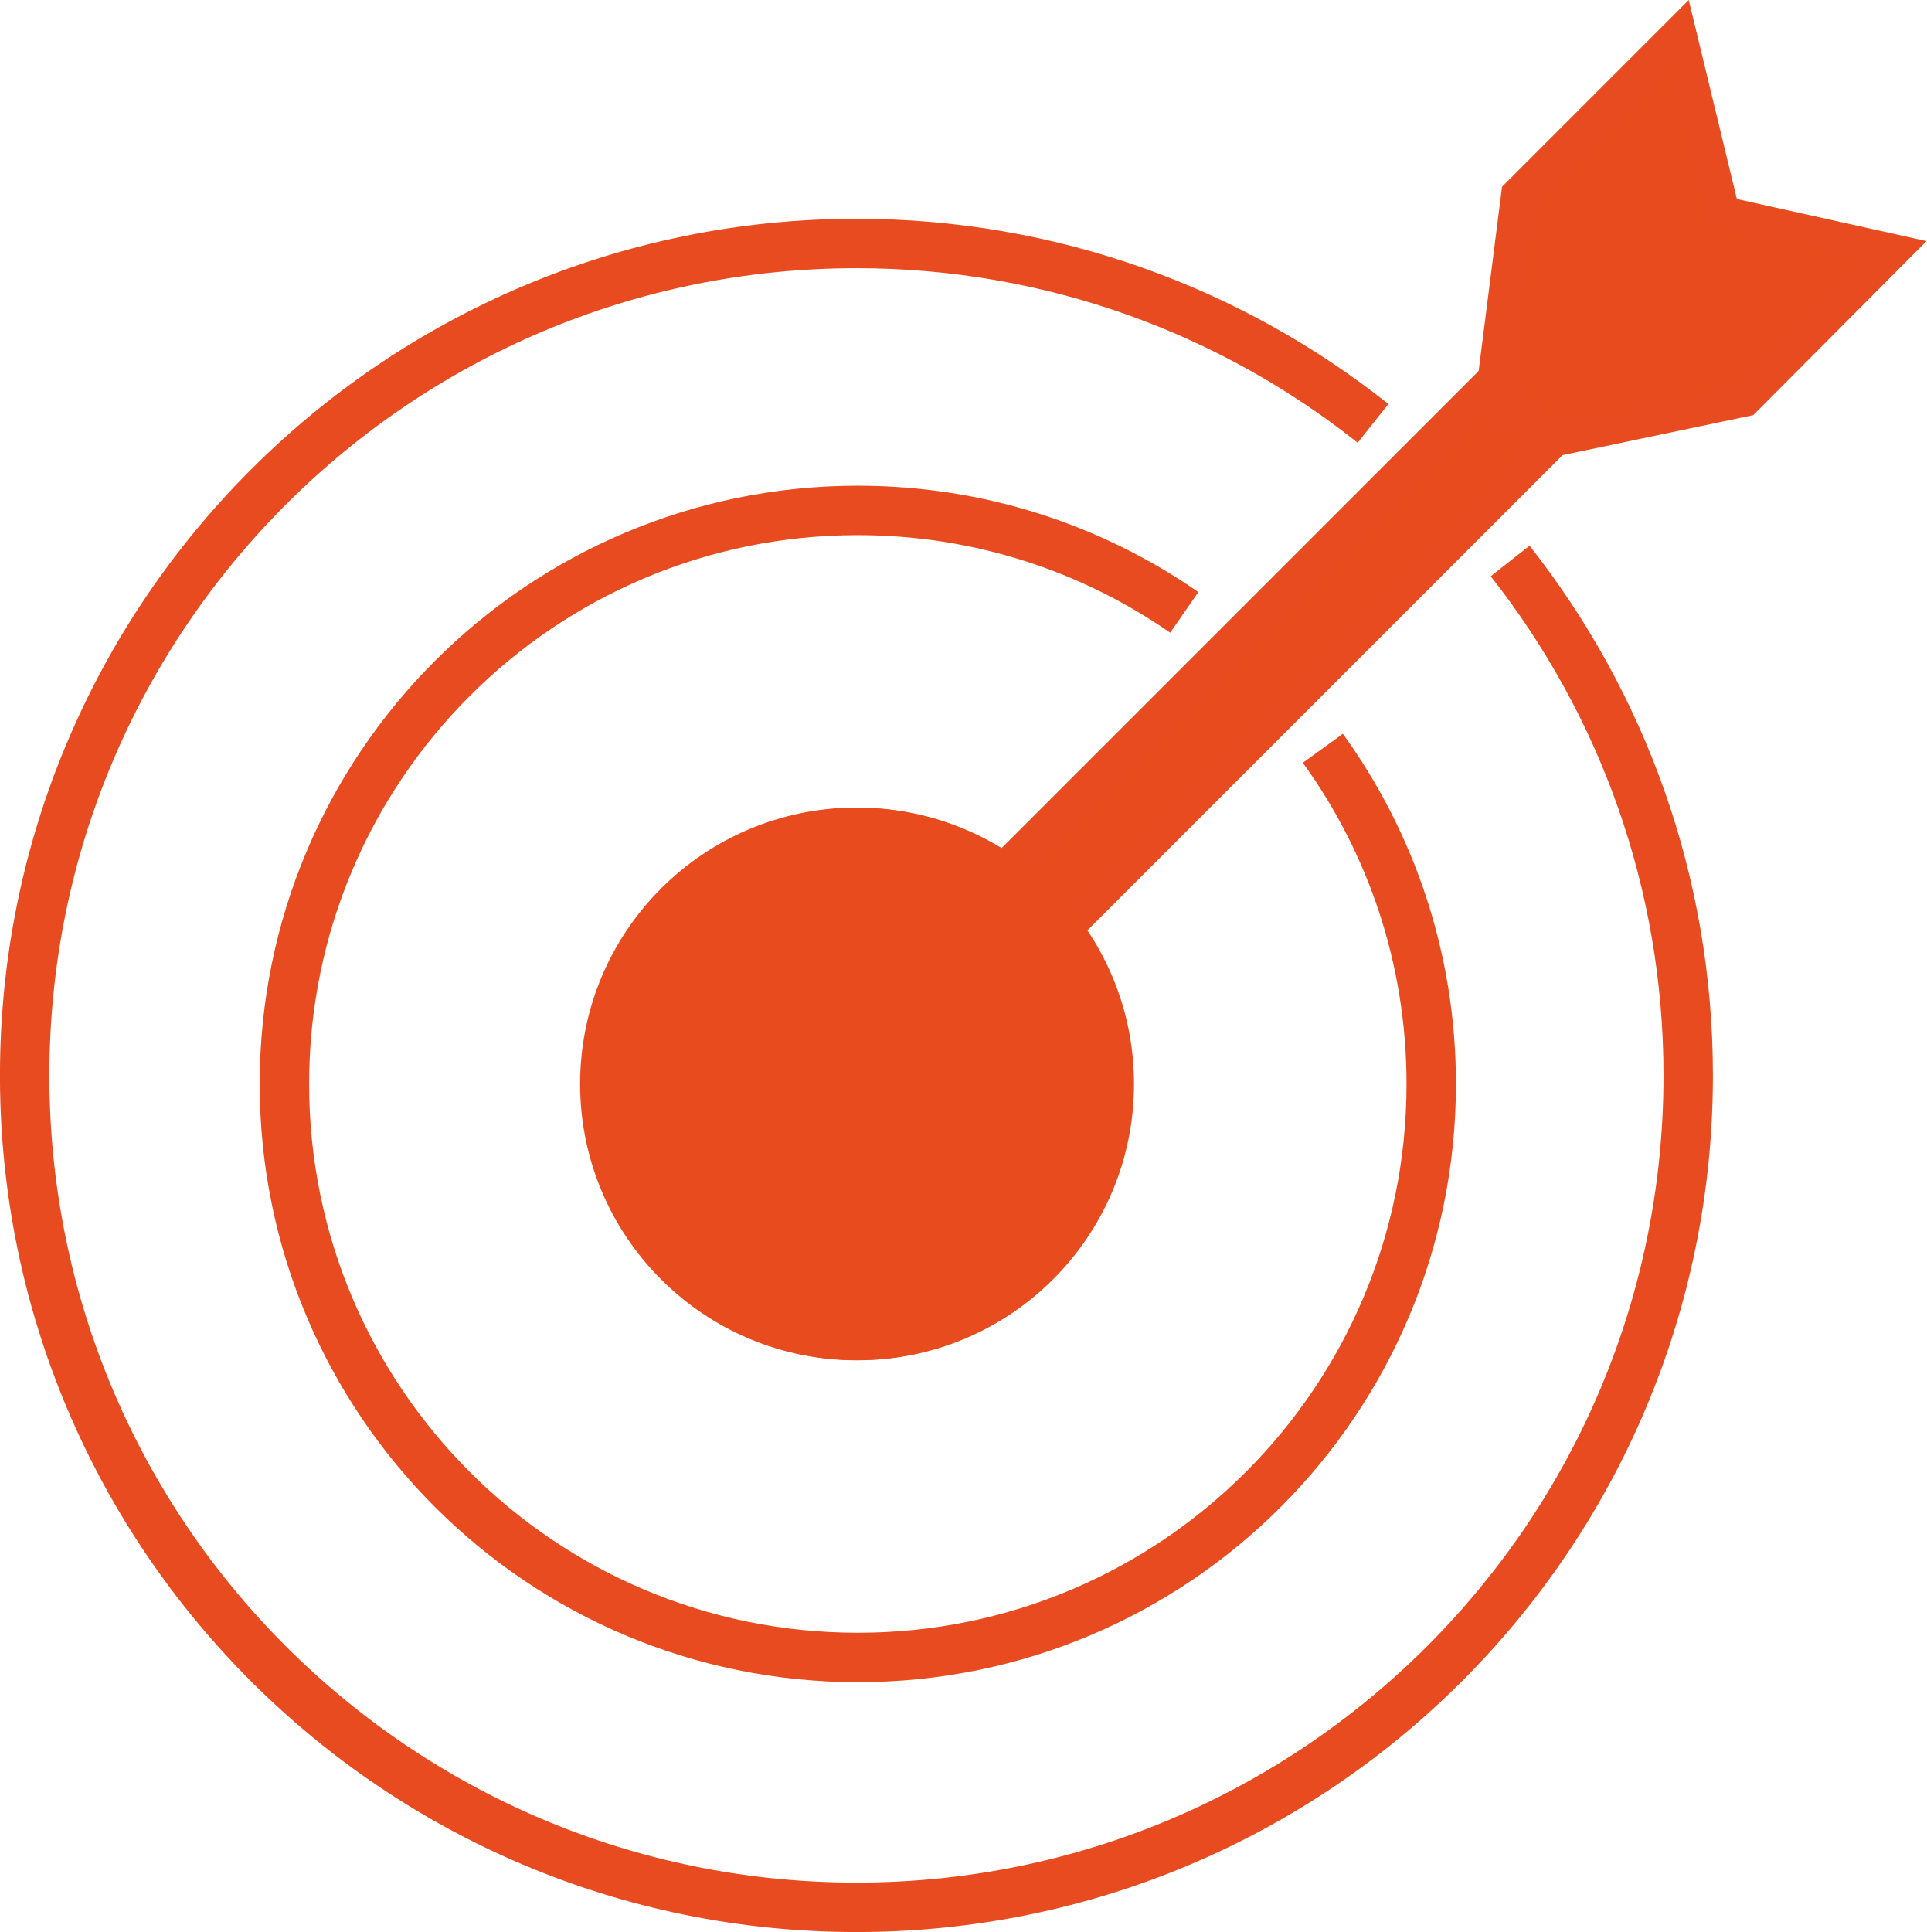
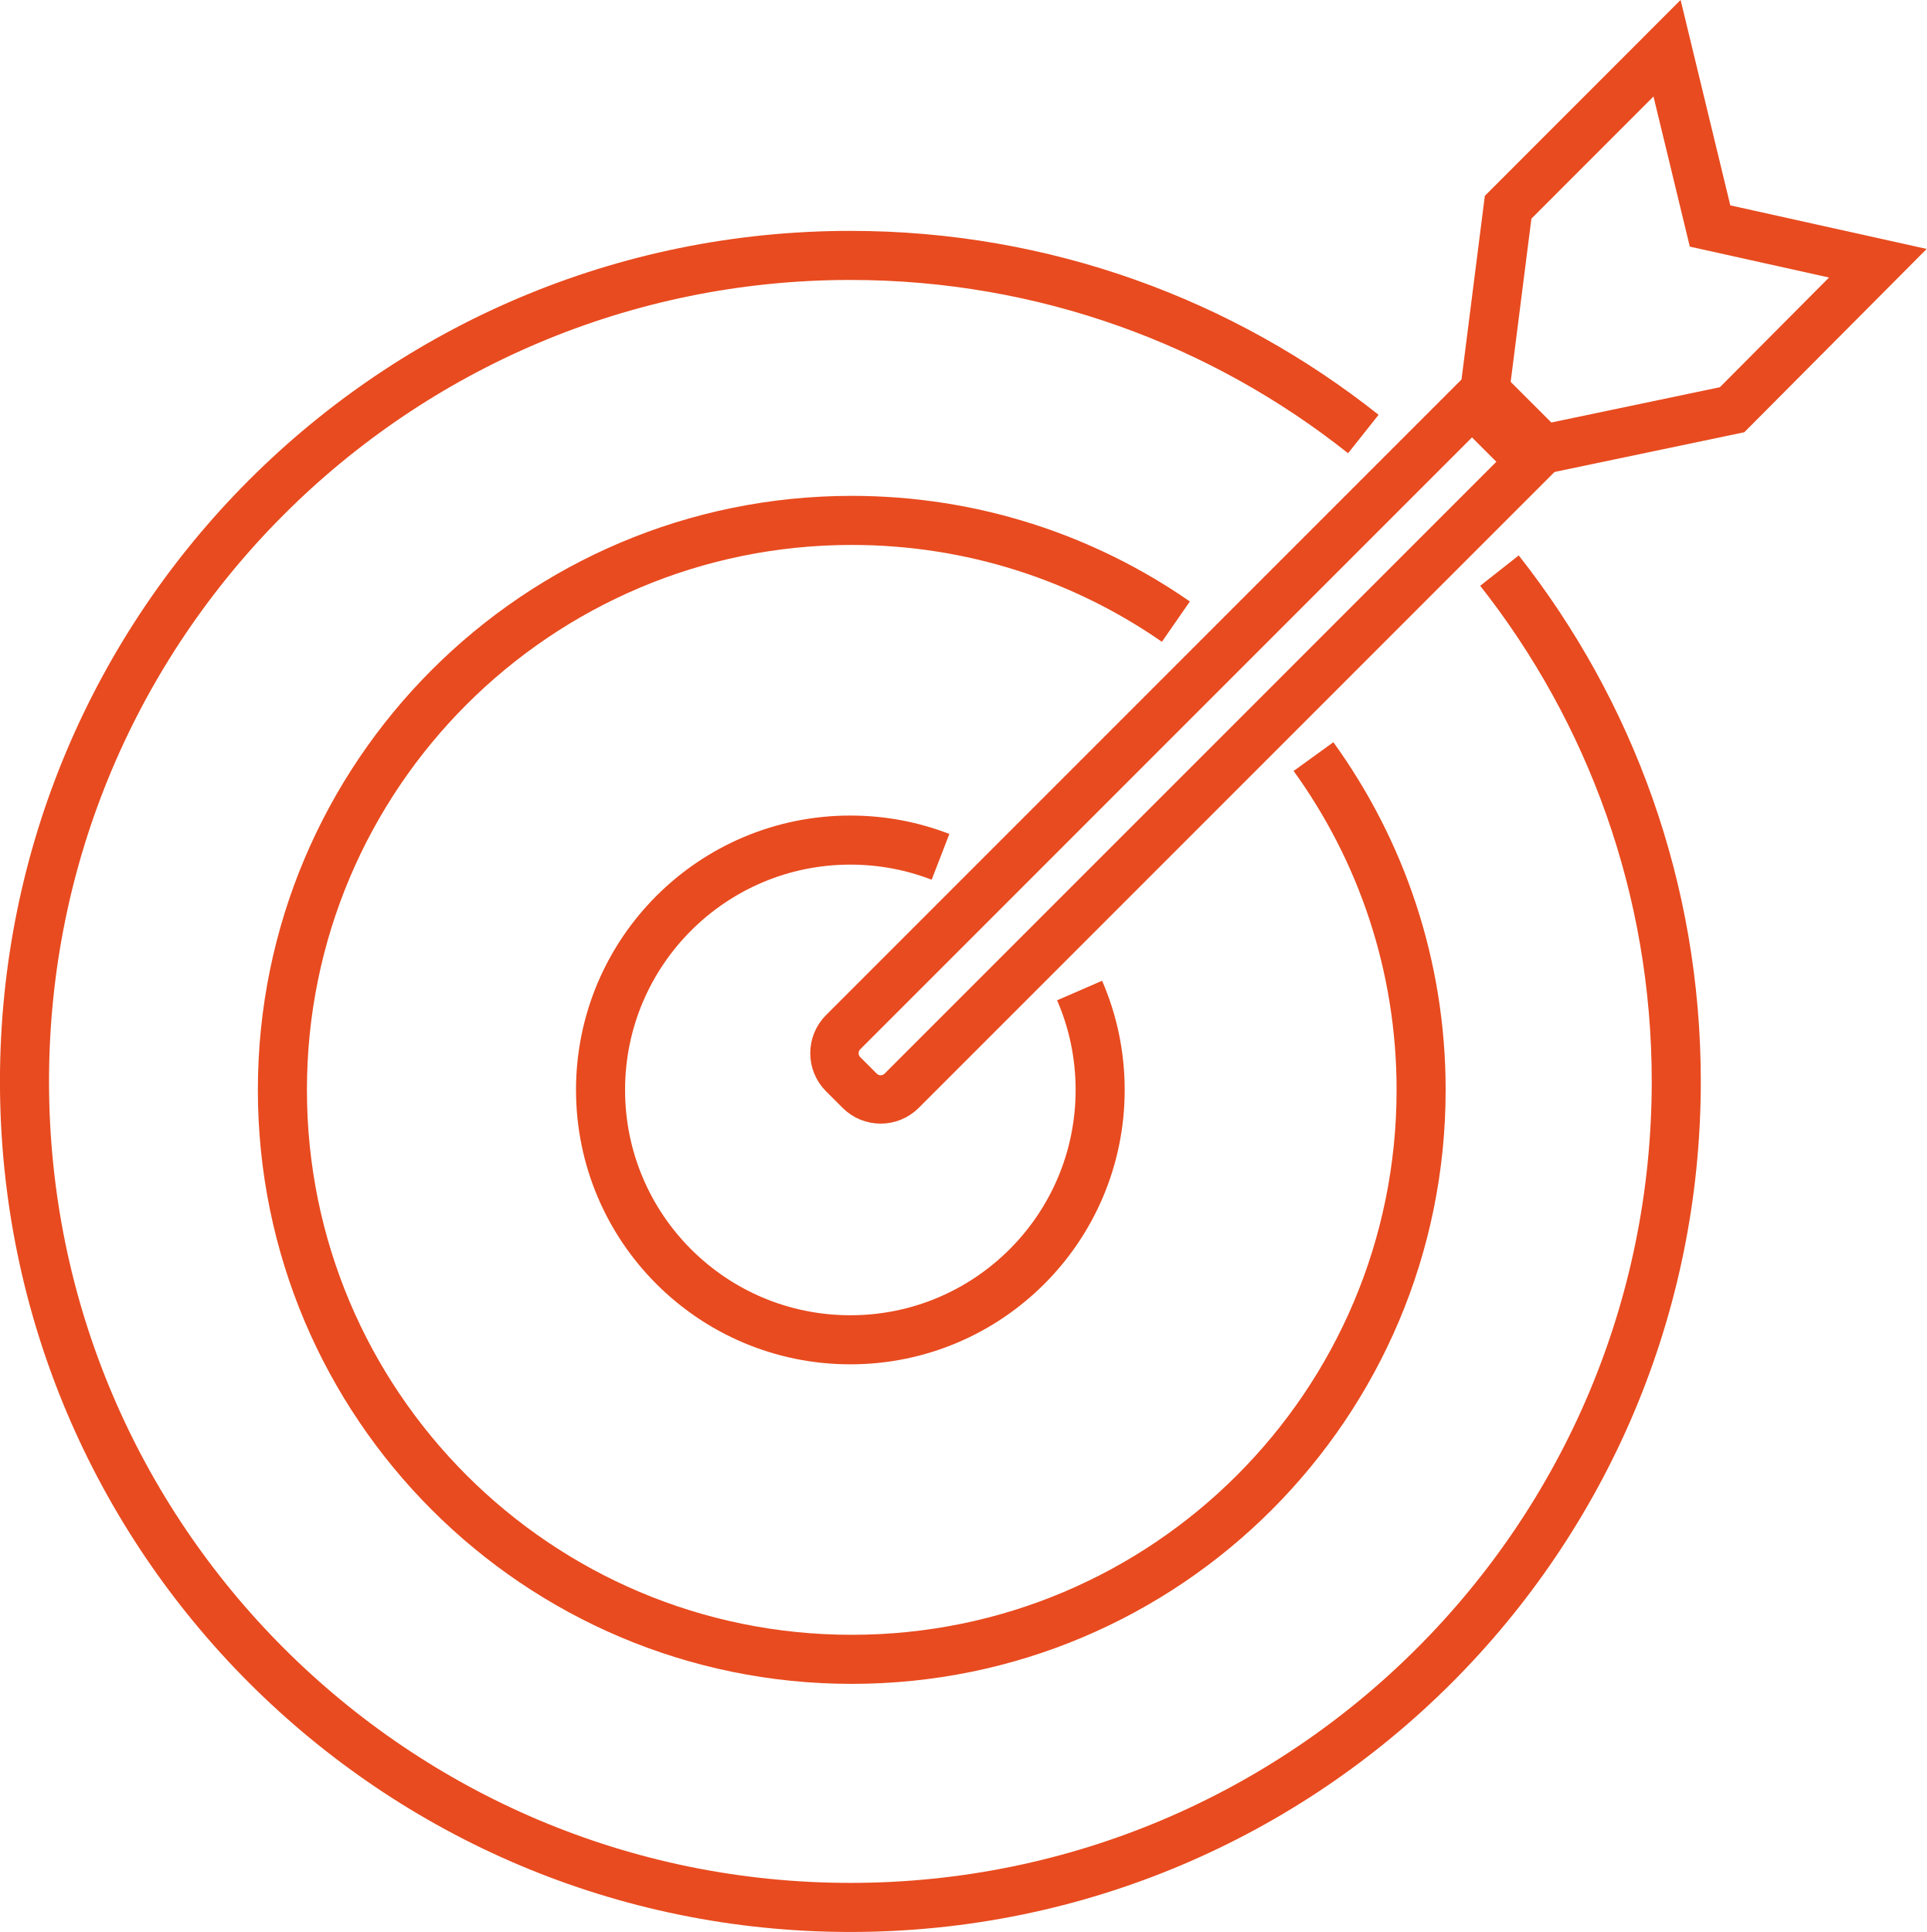
- <svg xmlns="http://www.w3.org/2000/svg" id="Calque_1" data-name="Calque 1" viewBox="0 0 271.77 272.49">
+ <svg xmlns="http://www.w3.org/2000/svg" id="Calque_1" data-name="Calque 1" viewBox="0 0 273.73 274.43">
  <defs>
    <style>
      .cls-1 {
-         fill: none;
        stroke-width: 6.97px;
      }

      .cls-1, .cls-2 {
+         fill: none;
        stroke: #e84b1f;
        stroke-miterlimit: 10;
      }

      .cls-2 {
-         stroke-width: 5px;
-       }
- 
-       .cls-2, .cls-3 {
-         fill: #e84b1e;
+         stroke-width: 6.87px;
      }
    </style>
  </defs>
-   <path class="cls-1" d="M213.03,79.12c15.73,19.97,25.12,45.17,25.12,72.56,0,64.8-52.53,117.33-117.33,117.33S3.48,216.48,3.48,151.68,56.02,34.34,120.82,34.34c27.54,0,52.86,9.49,72.87,25.37" />
-   <path class="cls-1" d="M186.61,105.54c9.62,13.31,15.29,29.66,15.29,47.34,0,44.68-36.22,80.89-80.89,80.89s-80.89-36.22-80.89-80.89,36.22-80.89,80.89-80.89c17.11,0,32.98,5.31,46.05,14.38" />
-   <path class="cls-1" d="M153.38,138.76c1.88,4.33,2.92,9.1,2.92,14.12,0,19.6-15.89,35.49-35.49,35.49s-35.49-15.89-35.49-35.49,15.89-35.49,35.49-35.49c4.52,0,8.83.84,12.81,2.38" />
-   <path class="cls-2" d="M106.05,99.78h126.35v11.76h-126.35c-2.33,0-4.22-1.89-4.22-4.22v-3.32c0-2.33,1.89-4.22,4.22-4.22Z" transform="translate(-25.77 149.11) rotate(-45)" />
-   <polygon class="cls-2" points="214.26 27.5 210.95 53.56 219.27 61.88 246.08 56.26 266.79 35.46 242.95 30.17 236.84 4.92 214.26 27.5" />
-   <rect class="cls-3" x="82.06" y="113.93" width="77.91" height="77.91" rx="38.95" ry="38.95" />
+   <path class="cls-1" d="M213.03,81.05c15.73,19.97,25.12,45.17,25.12,72.56,0,64.8-52.53,117.33-117.33,117.33S3.48,218.41,3.48,153.61,56.02,36.28,120.82,36.28c27.54,0,52.86,9.49,72.87,25.37" />
+   <path class="cls-1" d="M186.61,107.47c9.62,13.31,15.29,29.66,15.29,47.34,0,44.68-36.22,80.89-80.89,80.89s-80.89-36.22-80.89-80.89,36.22-80.89,80.89-80.89c17.11,0,32.98,5.31,46.05,14.38" />
+   <path class="cls-1" d="M153.38,140.7c1.88,4.33,2.92,9.1,2.92,14.12,0,19.6-15.89,35.49-35.49,35.49s-35.49-15.89-35.49-35.49,15.89-35.49,35.49-35.49c4.52,0,8.83.84,12.81,2.38" />
+   <path class="cls-2" d="M106.05,101.72h126.35v11.76h-126.35c-2.33,0-4.22-1.89-4.22-4.22v-3.32c0-2.33,1.89-4.22,4.22-4.22Z" transform="translate(-27.13 149.68) rotate(-45)" />
+   <polygon class="cls-1" points="214.26 29.44 210.95 55.5 219.27 63.81 246.08 58.2 266.79 37.39 242.95 32.1 236.84 6.85 214.26 29.44" />
</svg>
